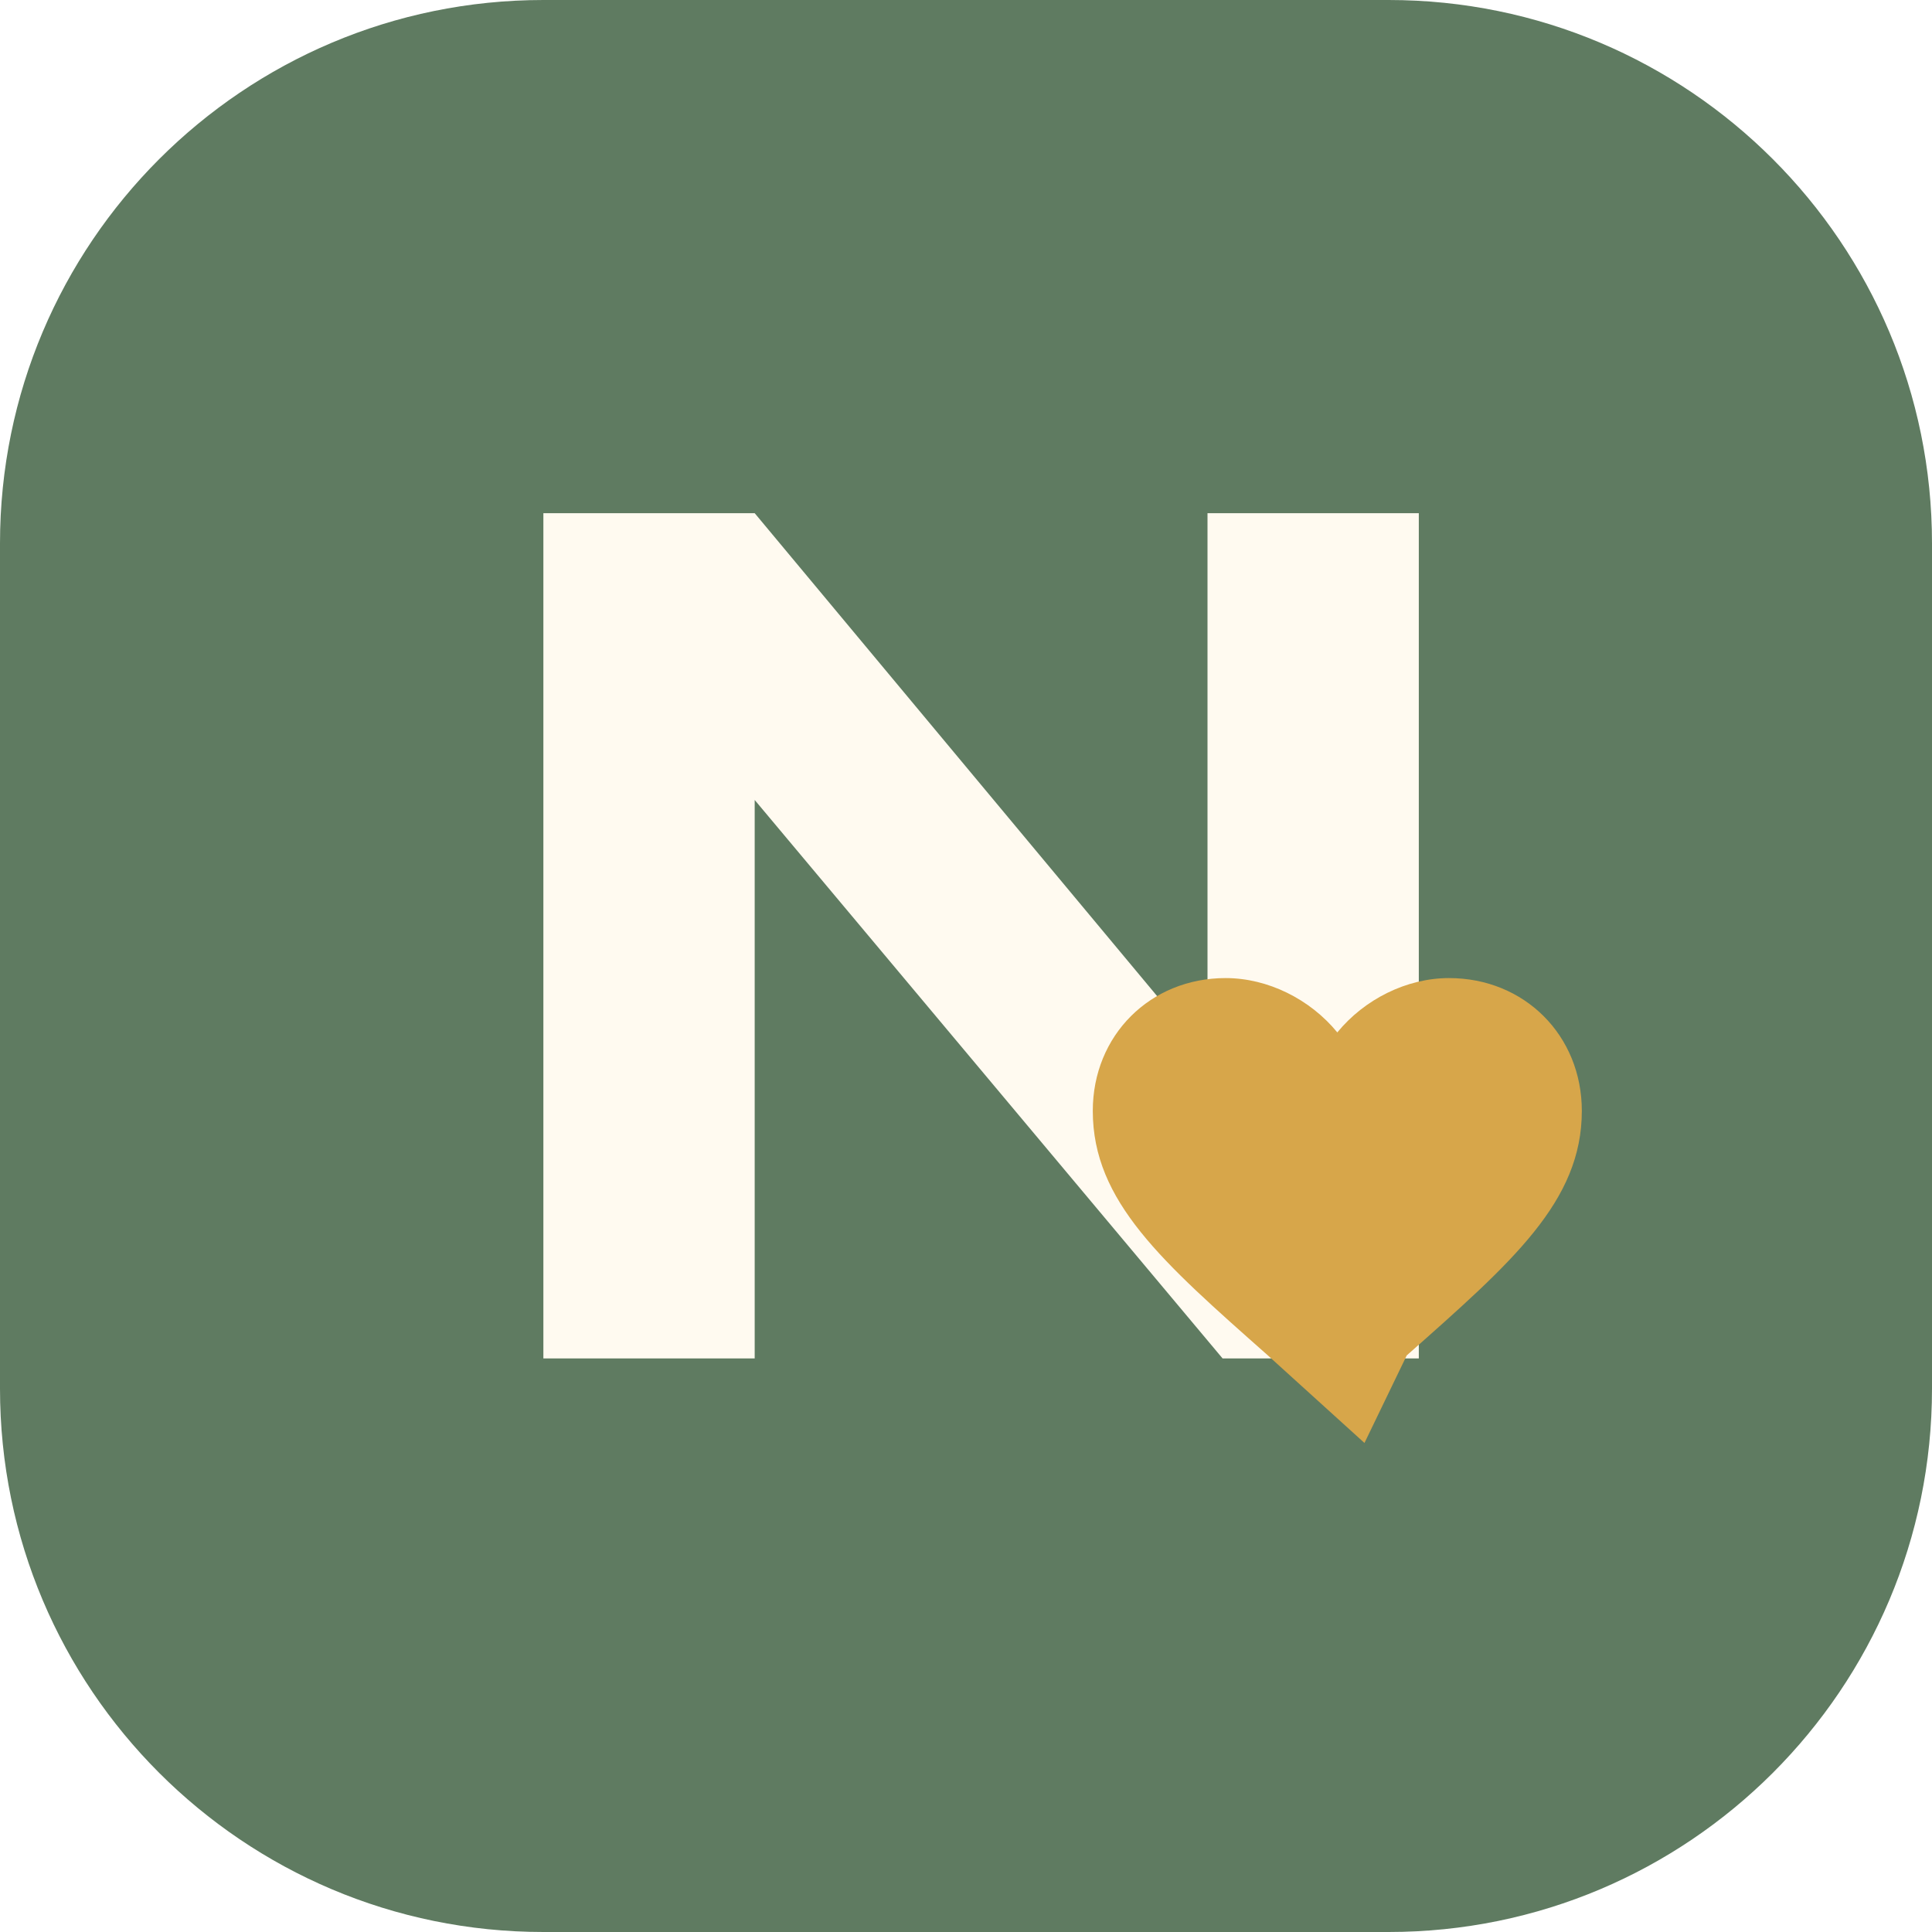
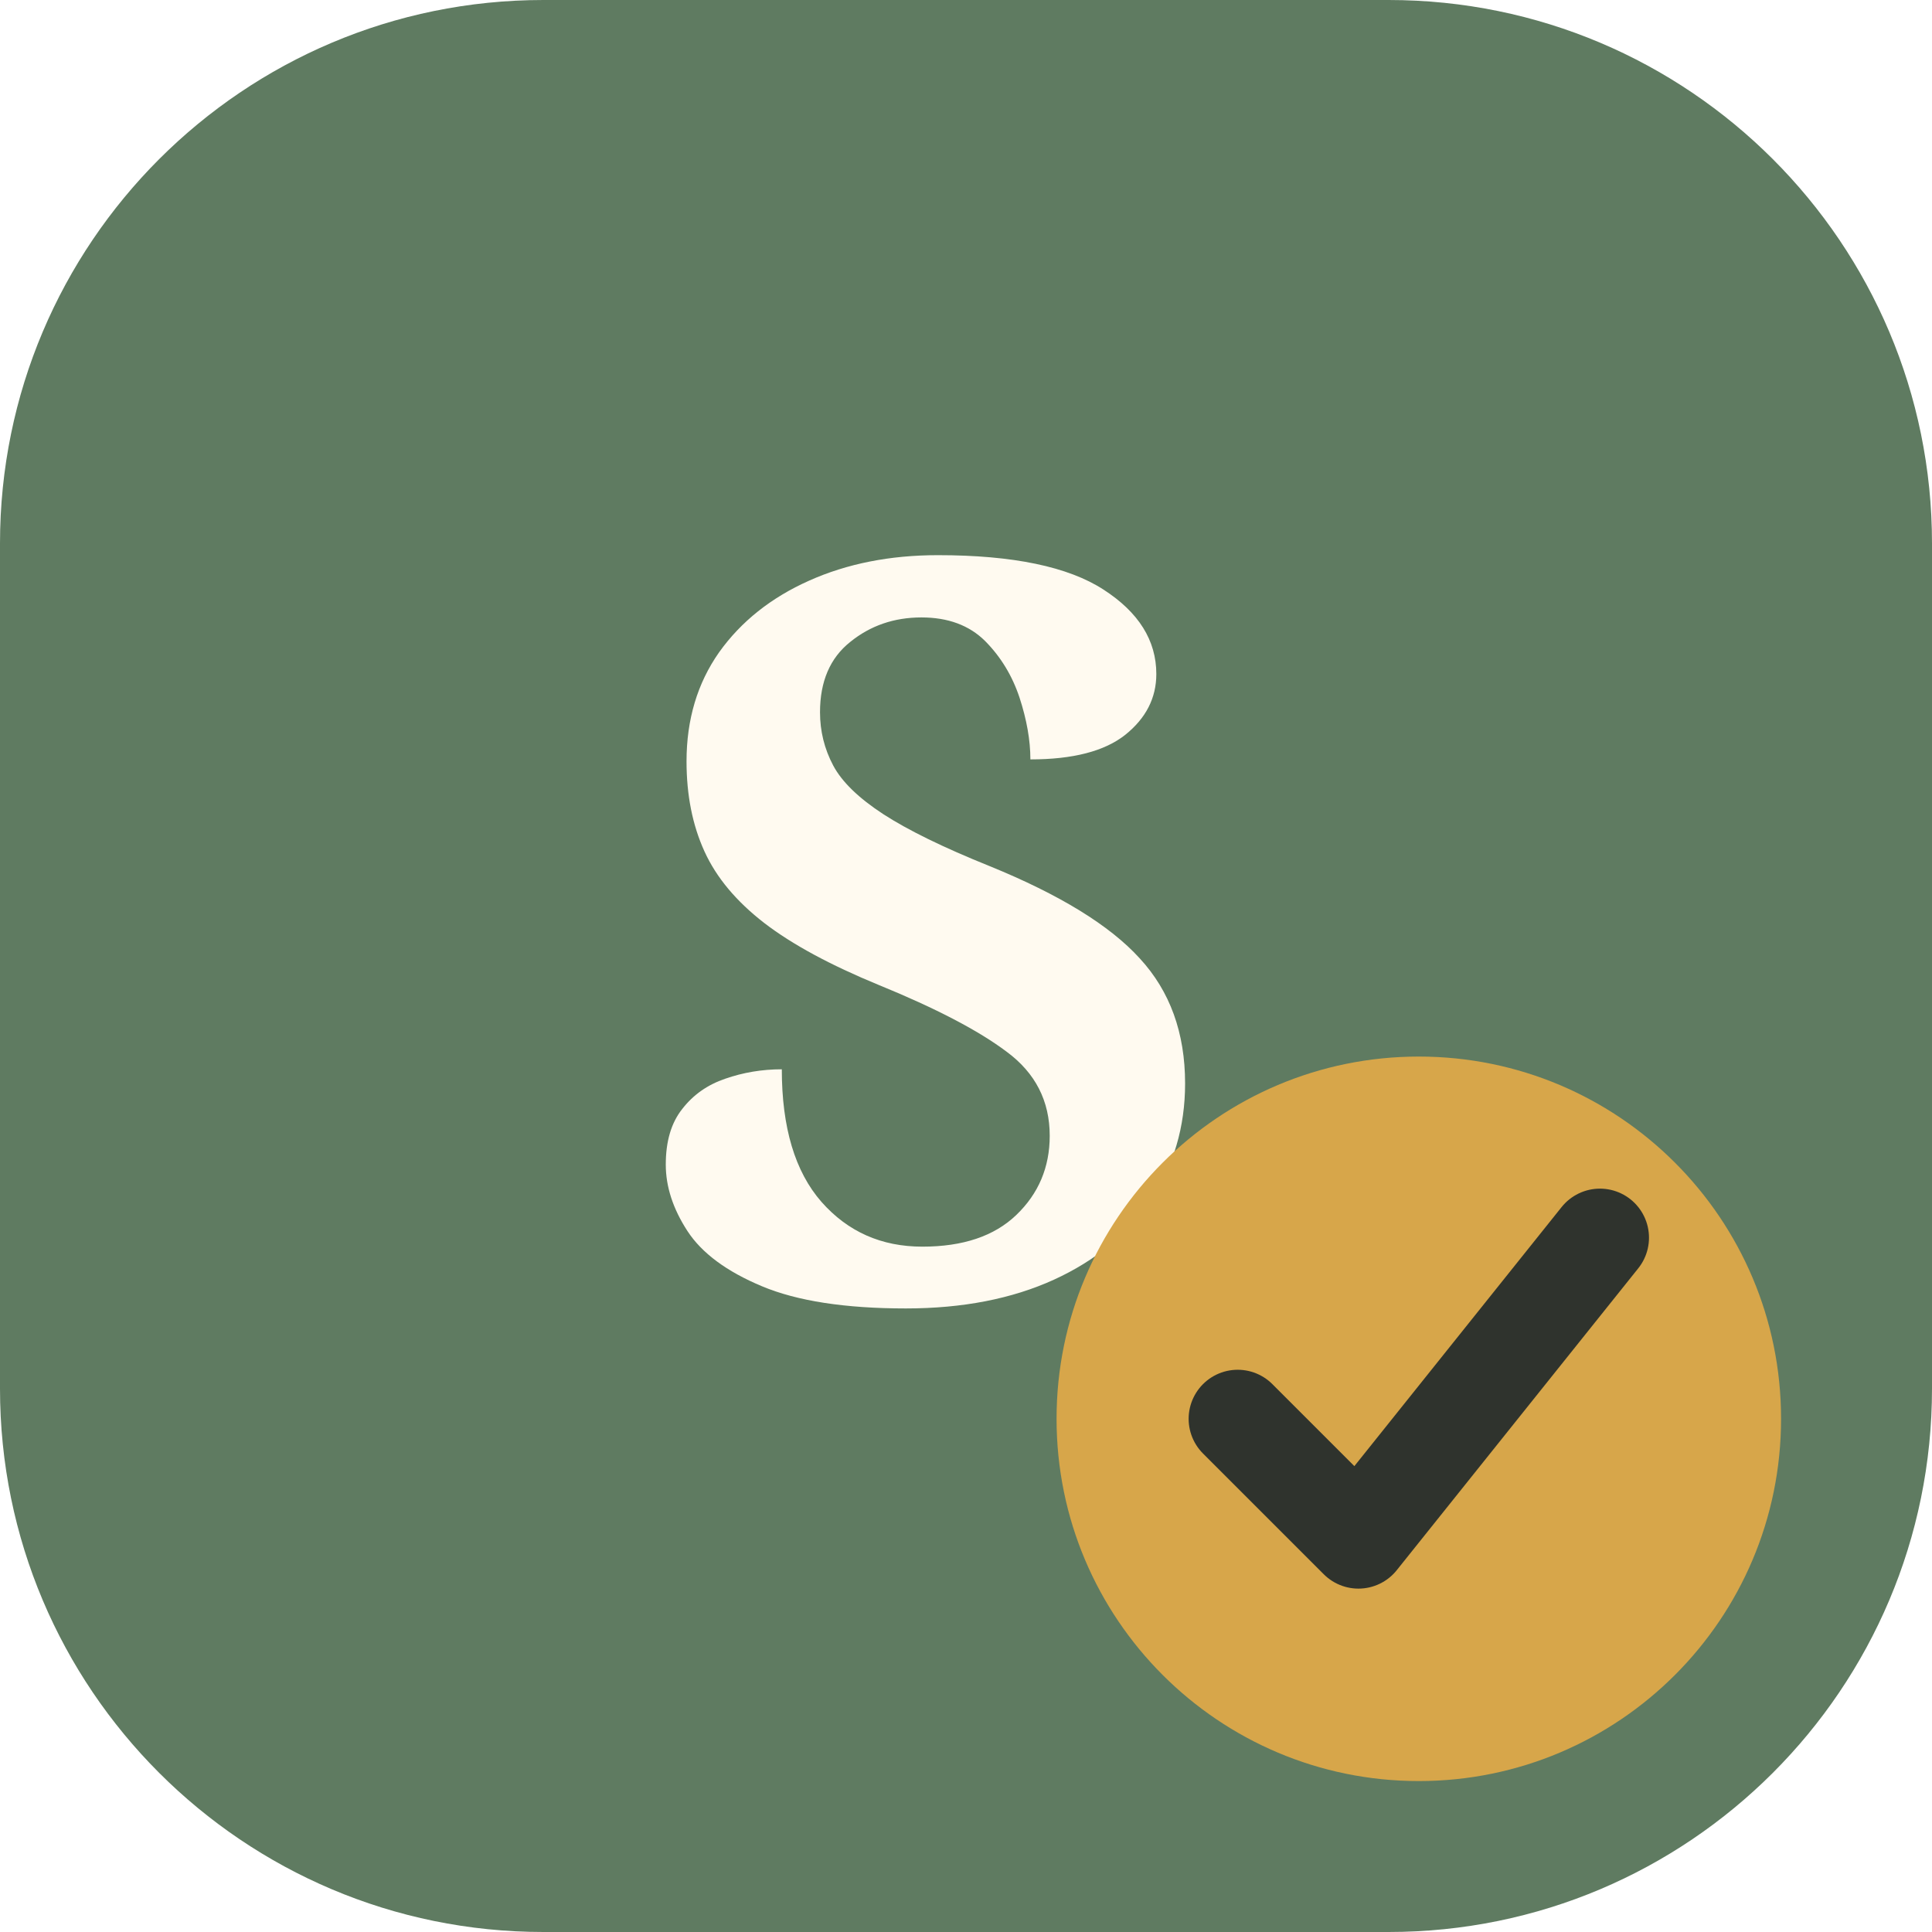
- <svg xmlns="http://www.w3.org/2000/svg" viewBox="0 0 64 64" role="img" aria-label="Niamh Weddings">
+ <svg xmlns="http://www.w3.org/2000/svg" viewBox="0 0 64 64" role="img" aria-label="Shortlist.ie">
  <rect width="64" height="64" rx="18" fill="#5f7b61" />
-   <path d="M18 45V17h7l15 18V17h7v28h-6.5L25 26.5V45z" fill="#fffaf0" />
-   <path d="M45.2 47.8 42 44.9c-3.5-3.1-5.8-5.1-5.8-8.1 0-2.5 1.9-4.4 4.4-4.4 1.4 0 2.8.7 3.7 1.8.9-1.1 2.3-1.8 3.7-1.8 2.5 0 4.4 1.9 4.4 4.4 0 3-2.3 5-5.8 8.1z" fill="#d7a64a" />
+   <text x="31" y="43" fill="#fffaf0" font-family="Georgia, serif" font-size="34" font-weight="700" text-anchor="middle">S</text>
+   <circle cx="47" cy="47" r="12" fill="#d7a64a" />
+   <path d="m41 47 4 4 8-10" fill="none" stroke="#2f332d" stroke-width="3.25" stroke-linecap="round" stroke-linejoin="round" />
</svg>
